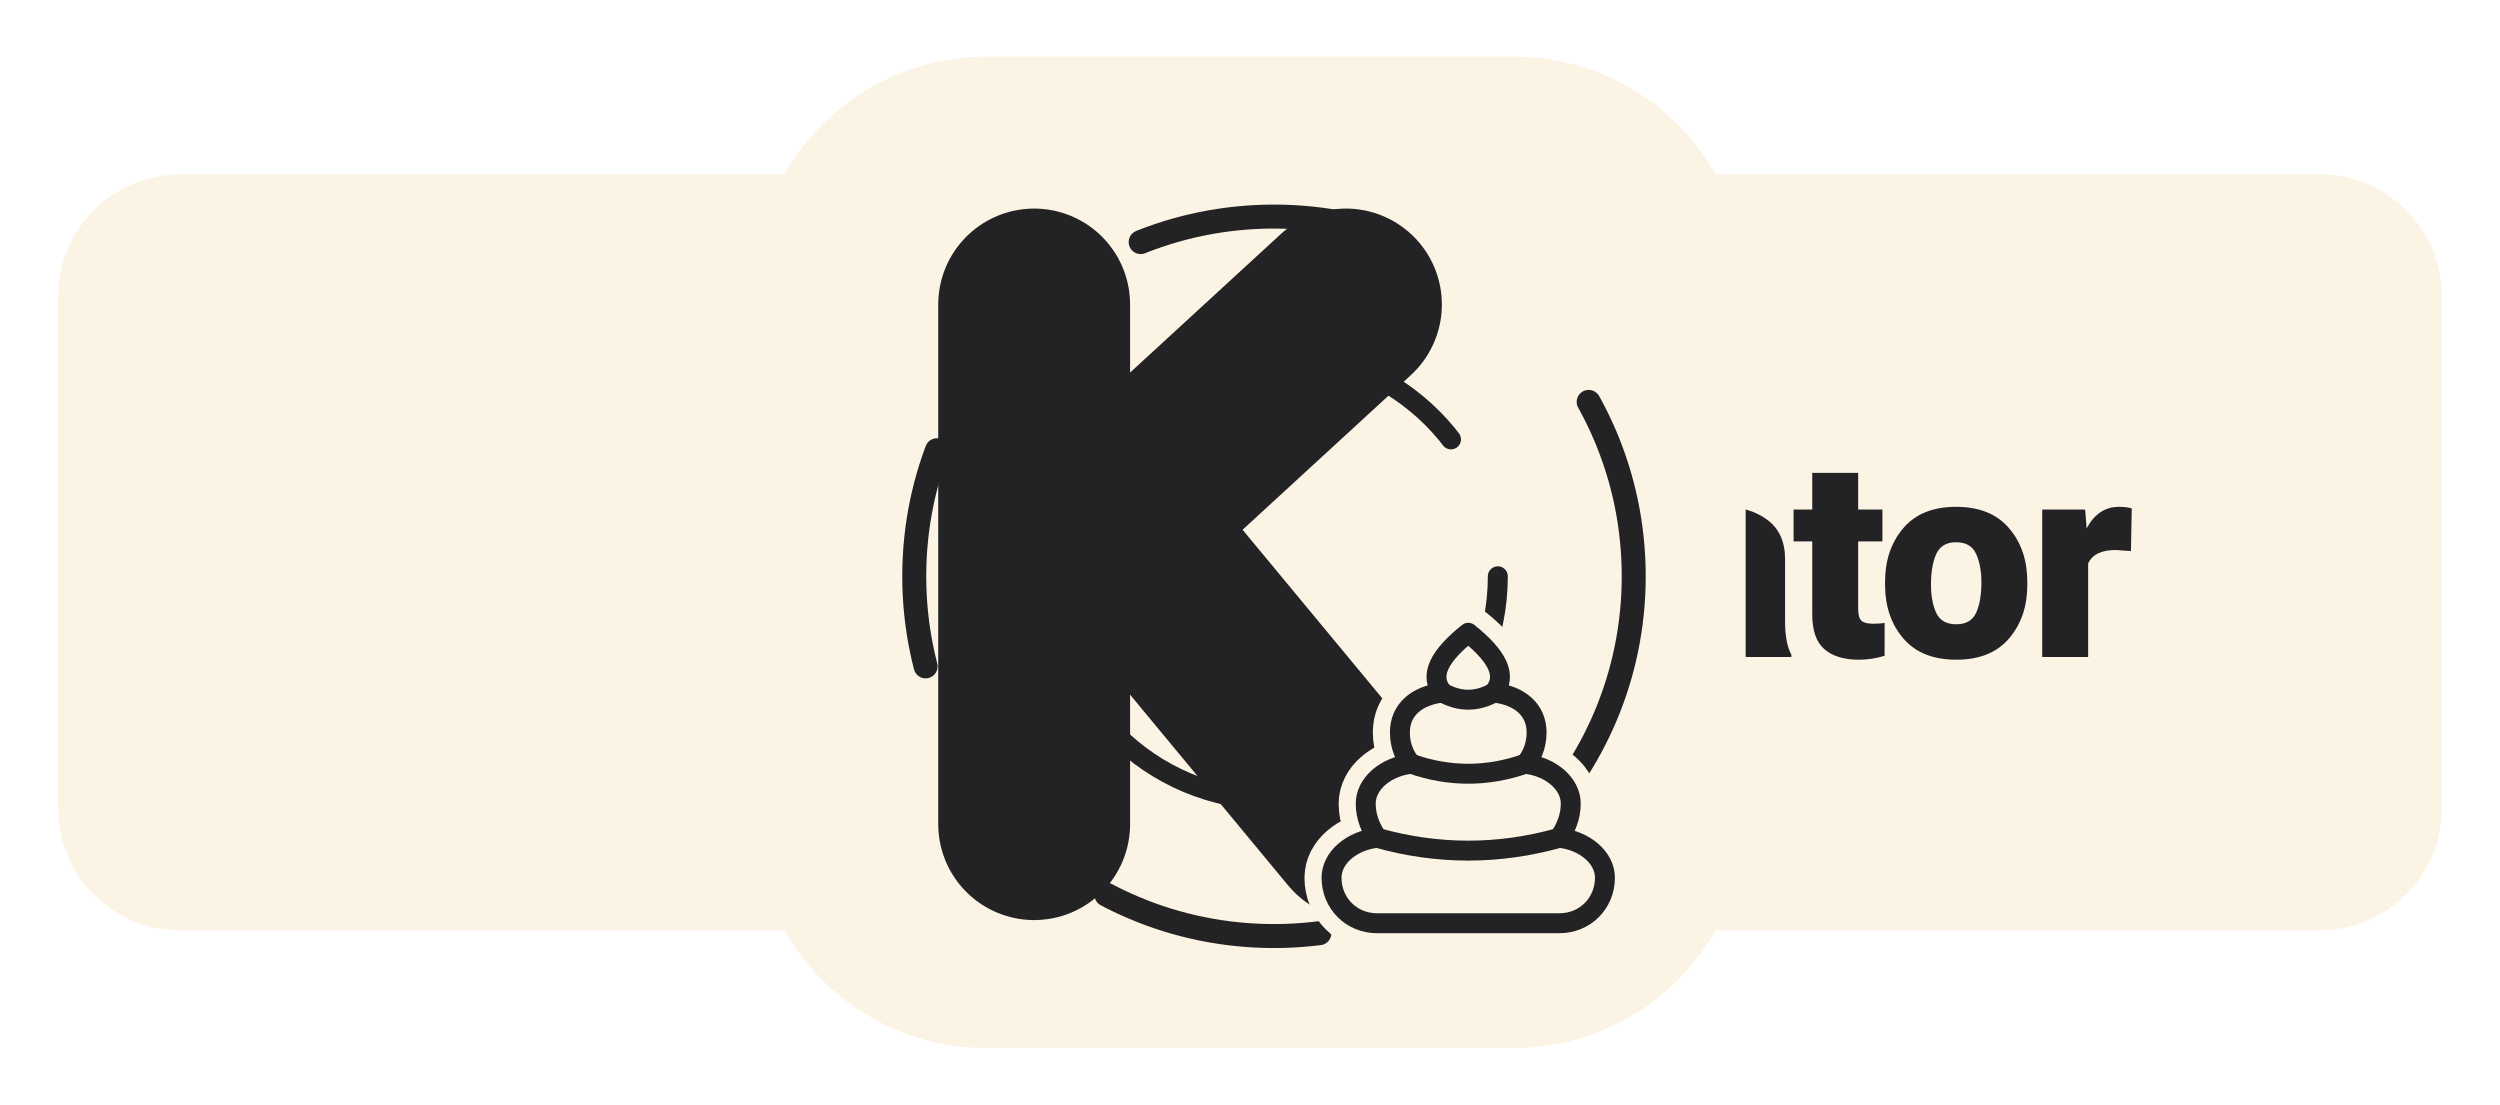
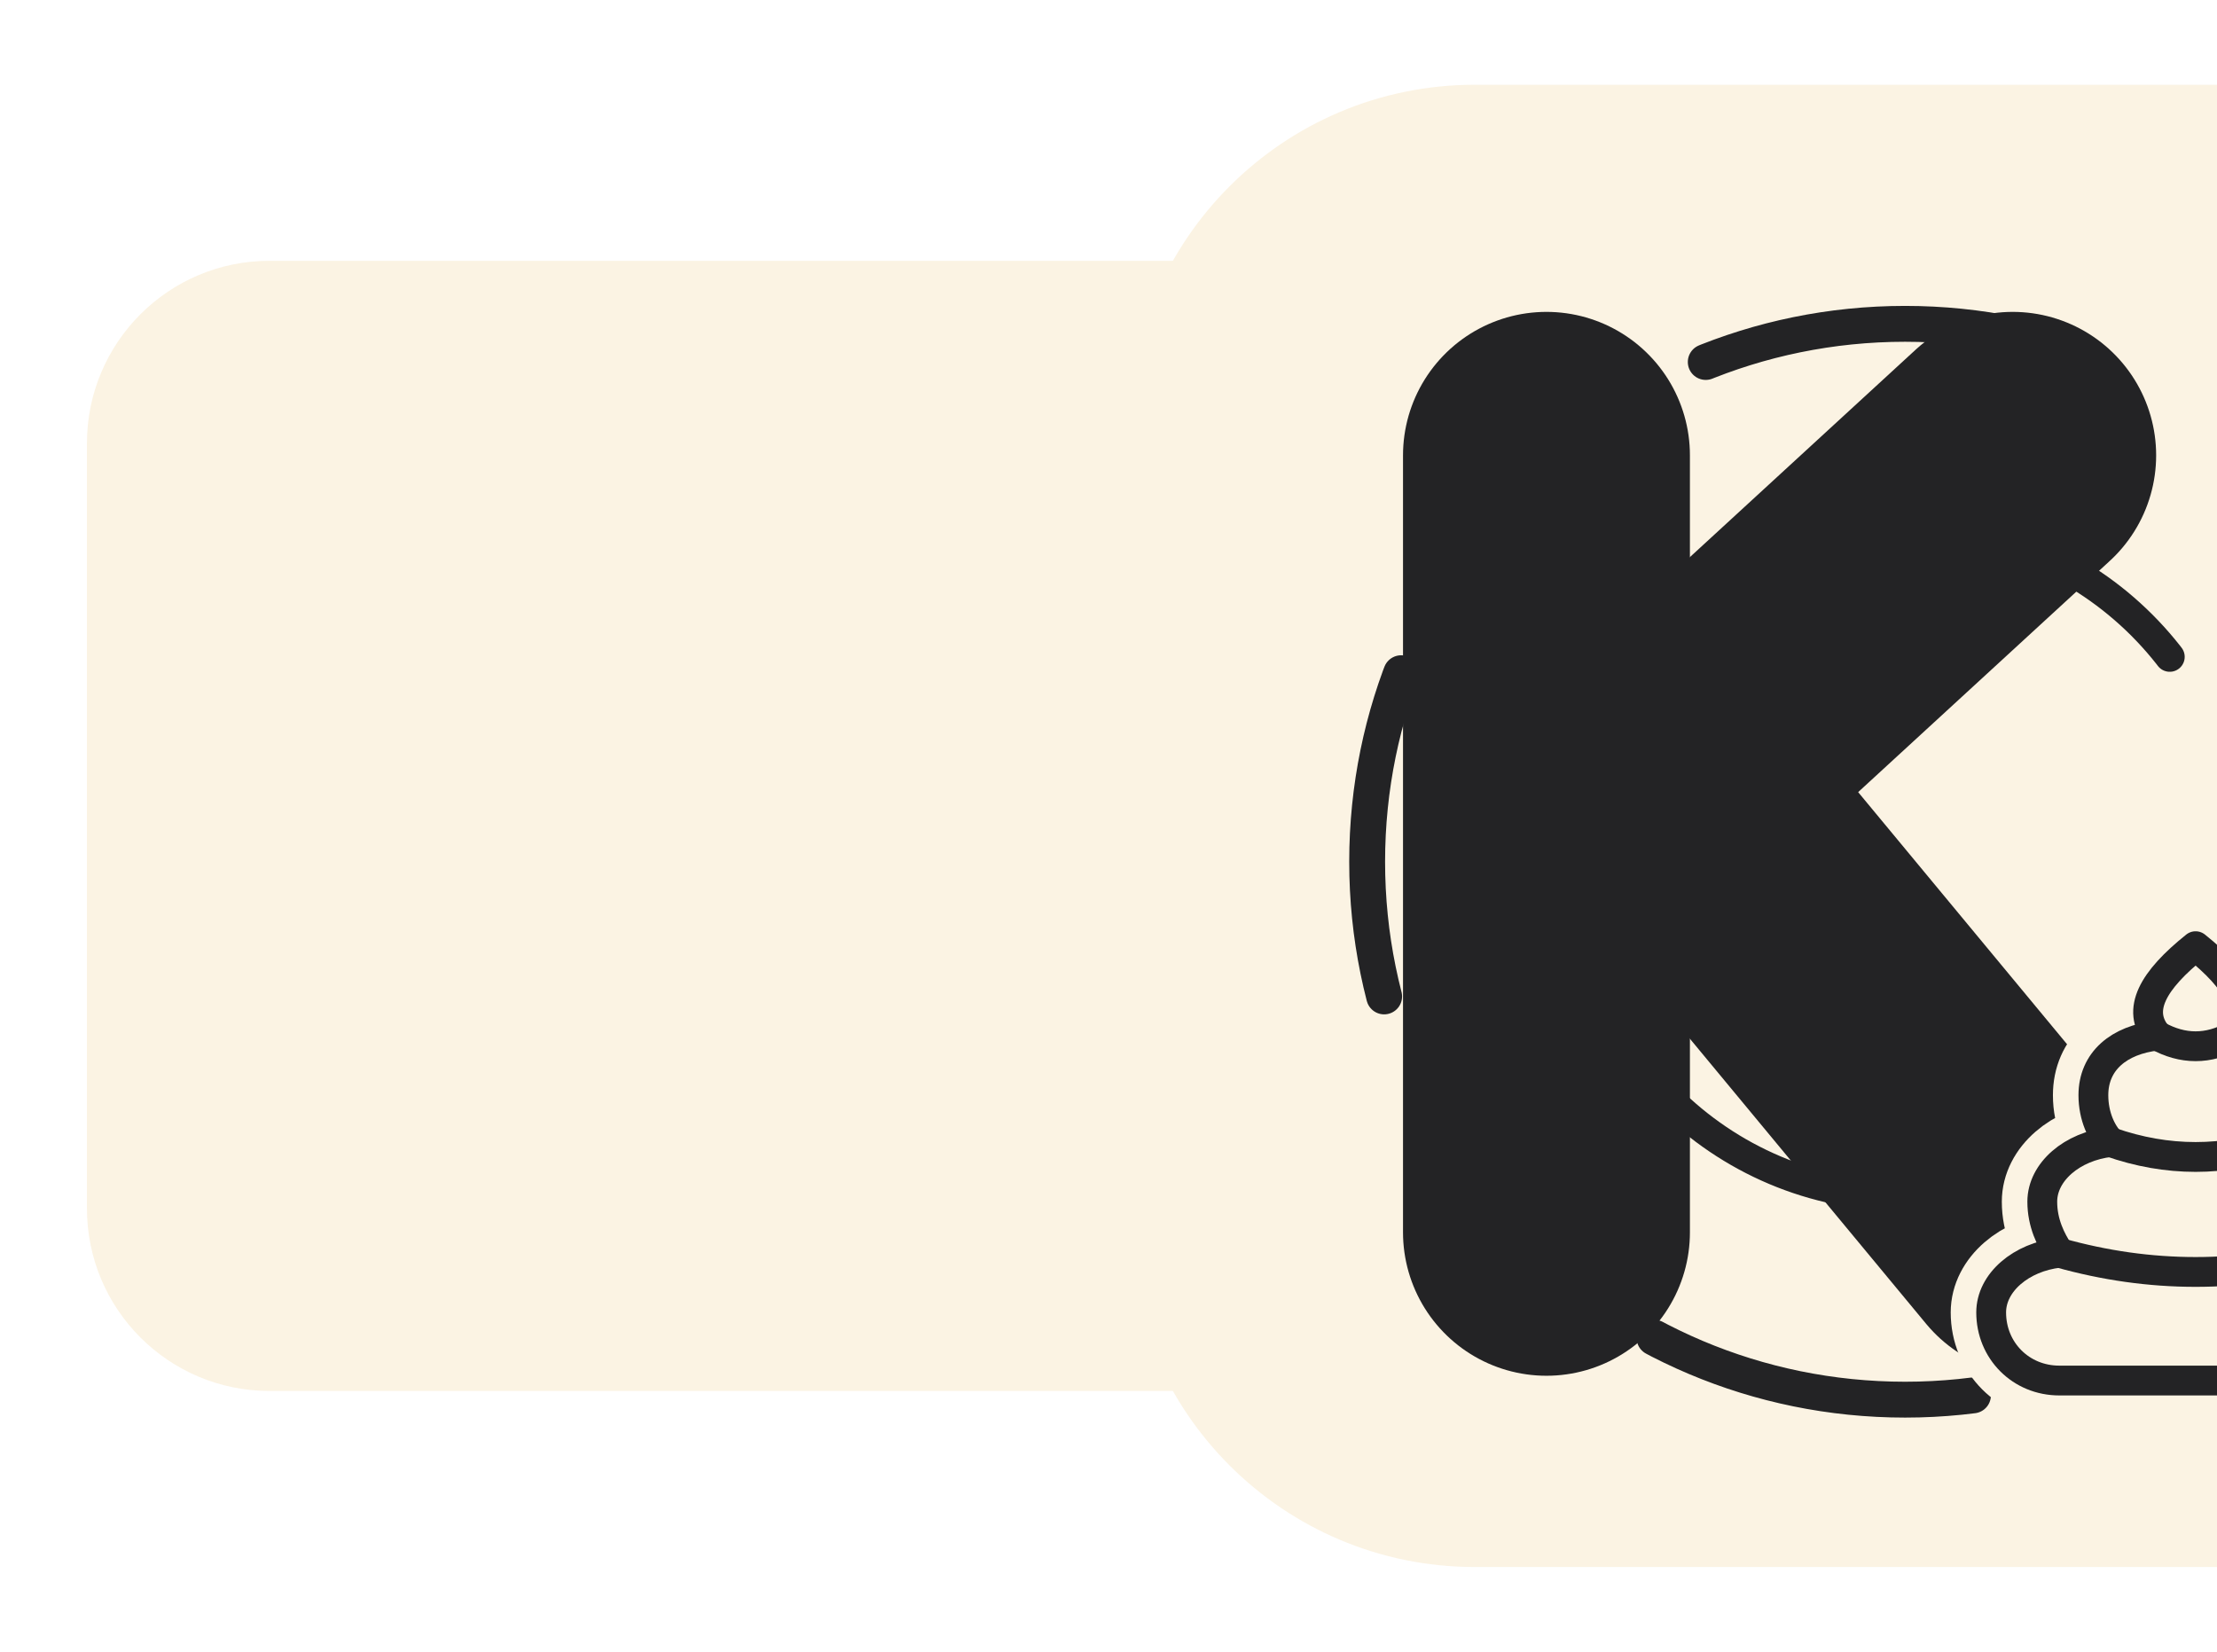
- <svg xmlns="http://www.w3.org/2000/svg" viewBox="0 0 860 380" width="860" height="380" class="lockup" style="--lk-d:1480ms">
+ <svg xmlns="http://www.w3.org/2000/svg" viewBox="0 0 510 380" width="510" height="380" class="lockup" style="--lk-d:1480ms">
  <style>
    /* --- 05: FLUSH VORTEX SPIN (1220ms) --- */
        .s5-card { animation: s5-card-anim 1220ms linear both; }
        .s5-vortex-a { animation: s5-vortex-a-anim 1220ms linear both; }
        .s5-vortex-b { animation: s5-vortex-b-anim 1220ms linear both; }
        .s5-k { animation: s5-k-anim 1220ms linear both; }
        .s5-poop { animation: s5-poop-anim 1220ms linear both; }
    
        @keyframes s5-card-anim {
          0% { opacity: 0; transform: scale(0.56) rotate(-26deg); animation-timing-function: cubic-bezier(0.22, 1, 0.36, 1); }
          26%, 100% { opacity: 1; transform: scale(1) rotate(0deg); }
        }
        @keyframes s5-vortex-a-anim {
          0%, 5% { opacity: 0; transform: translate(0px, 0px) scale(1.2) rotate(0deg); }
          18% { opacity: 0.2; }
          70%, 100% { opacity: 0; transform: translate(96px, 104px) scale(0.14) rotate(340deg); }
        }
        @keyframes s5-vortex-b-anim {
          0%, 10% { opacity: 0; transform: translate(0px, 0px) scale(1.15) rotate(-40deg); }
          24% { opacity: 0.26; }
          74%, 100% { opacity: 0; transform: translate(96px, 104px) scale(0.1) rotate(300deg); }
        }
        @keyframes s5-k-anim {
          0%, 8% { opacity: 0; transform: scale(0.28) rotate(-155deg); animation-timing-function: cubic-bezier(0.22, 1.25, 0.36, 1); }
          16% { opacity: 1; }
          60% { opacity: 1; transform: scale(1.04) rotate(7deg); animation-timing-function: cubic-bezier(0.34, 1.56, 0.64, 1); }
          78% { transform: scale(0.985) rotate(-2deg); animation-timing-function: ease-out; }
          92%, 100% { opacity: 1; transform: scale(1) rotate(0deg); }
        }
        @keyframes s5-poop-anim {
          0%, 38% { opacity: 0; transform: scale(0) rotate(-240deg); animation-timing-function: cubic-bezier(0.22, 1.36, 0.36, 1); }
          44% { opacity: 1; }
          74% { opacity: 1; transform: scale(1.15) rotate(11deg); animation-timing-function: ease-in-out; }
          87% { transform: scale(0.96) rotate(-3deg); animation-timing-function: ease-out; }
          100% { opacity: 1; transform: scale(1) rotate(0deg); }
        }
    
    /* ==========================================================================
           PHASE 2 — BRAND LOCKUP (shared by every animation)
           The brand layer sits ON TOP of the running animation but is fully transparent
           until the launch animation has settled. At that instant the icon and the brand
           layer are pixel-identical, so the hand-off is invisible — then the K and the
           swirl walk out of the icon and become part of the app name.
           ========================================================================== */
        .lockup .lk-brand { animation: lk-brand-in 1500ms linear var(--lk-d, 1400ms) both; }
        .lockup .lk-icon { animation: lk-icon-out 1500ms linear var(--lk-d, 1400ms) both; }
        .lockup .lk-plate { animation: lk-plate-morph 1500ms linear var(--lk-d, 1400ms) both; }
        .lockup .lk-k { animation: lk-k-move 1500ms linear var(--lk-d, 1400ms) both; }
        .lockup .lk-poop { animation: lk-poop-move 1500ms linear var(--lk-d, 1400ms) both; }
        .lockup .lk-word { animation: lk-word-in 1500ms linear var(--lk-d, 1400ms) both; }
    
        /* Deterministic SVG transform space (never rely on default transform-origin) */
        .lockup .lk-k,
        .lockup .lk-poop {
          transform-box: view-box;
          transform-origin: 0 0;
        }
    
        /* Invisible during the whole launch animation, then snapped on in one frame.
           Both layers are identical at that moment, so nothing can be seen. */
        @keyframes lk-brand-in {
          0%, 1% { opacity: 0; }
          1.8%, 100% { opacity: 1; }
        }
        /* Faded out BEHIND the opaque brand plate — never visible to the eye */
        @keyframes lk-icon-out {
          0%, 2% { opacity: 1; }
          9%, 100% { opacity: 0; }
        }
        /* Squircle -&gt; wordmark banner. Attributes carry the exact final geometry as a
           fallback; the keyframes morph it out of the icon's squircle (identical centre). */
        @keyframes lk-plate-morph {
          0%, 1.8% { x: 259.5px; y: 19.5px; width: 341px; height: 341px; rx: 79.75px; animation-timing-function: cubic-bezier(0.22, 1, 0.36, 1); }
          7% { x: 239px; y: -1px; width: 382px; height: 382px; rx: 92px; animation-timing-function: cubic-bezier(0.22, 1, 0.36, 1); }
          46% { x: 13px; y: 57px; width: 834px; height: 266px; rx: 47px; }
          62% { x: 18px; y: 61px; width: 824px; height: 258px; rx: 44px; }
-           74%, 100% { x: 20px; y: 60px; width: 820px; height: 260px; rx: 42px; }
+           74%, 100% { x: 20px; y: 60px; width: 470px; height: 260px; rx: 42px; }
        }
        /* Straight out of the icon, easing into the wordmark's K slot */
        @keyframes lk-k-move {
          0%, 7% { transform: translate(254px, 14px) scale(0.6875); animation-timing-function: cubic-bezier(0.4, 0, 0.25, 1); }
          50% { transform: translate(47px, 53px) scale(0.537); }
          64% { transform: translate(34px, 60px) scale(0.516); }
          78%, 100% { transform: translate(38px, 58px) scale(0.52); }
        }
        /* Hops across on an arc, squash-and-stretch landing next to the K */
        @keyframes lk-poop-move {
          0%, 8% { transform: translate(505.075px, 270.575px) scale(1.959375) rotate(0deg) translate(-32px, -32px); animation-timing-function: cubic-bezier(0.34, 0, 0.5, 1); }
          30% { transform: translate(392px, 148px) scale(1.6) rotate(-17deg) translate(-32px, -32px); animation-timing-function: ease-in-out; }
          46% { transform: translate(238.4px, 170px) scale(1.55) rotate(10deg) translate(-32px, -32px); animation-timing-function: cubic-bezier(0.34, 1.5, 0.5, 1); }
          60% { transform: translate(238.4px, 191px) scale(1.43, 1.49) rotate(-3deg) translate(-32px, -32px); }
          72%, 100% { transform: translate(238.4px, 186.4px) scale(1.45) rotate(0deg) translate(-32px, -32px); }
        }
        @keyframes lk-word-in {
          0%, 44% { opacity: 0; transform: translate(0px, 17px); animation-timing-function: cubic-bezier(0.22, 1, 0.36, 1); }
          50% { opacity: 1; }
          74%, 100% { opacity: 1; transform: translate(0px, 0px); }
        }
  </style>
  <g class="lk-brand">
-     <rect class="lk-plate" x="20" y="60" width="820" height="260" rx="42" fill="var(--kc-cream, #FBF3E3)" />
+     <rect class="lk-plate" x="20" y="60" width="470" height="260" rx="42" fill="var(--kc-cream, #FBF3E3)" />
    <g class="lk-k" transform="translate(254 14) scale(0.6875)" fill="none" stroke="var(--kc-ink, #232325)" stroke-width="96" stroke-linecap="round" stroke-linejoin="round">
      <path d="M148 132 V392" />
      <path d="M156 268 L304 132" />
      <path d="M196 252 L312 392" />
    </g>
    <g class="lk-poop" transform="translate(505.075 270.575) scale(1.959375) translate(-32 -32)" stroke-linecap="round" stroke-linejoin="round">
      <path d="M32 5 C37 9 39 12.5 36.5 15.5 C41 16 44 18.5 44 22.5 C44 25 43 27 42 28 C46.5 28.5 50 31.5 50 35 C50 37.5 49 39.5 48 41 C52.5 41.5 56 44.5 56 48 C56 52.5 52.5 56 48 56 H16 C11.5 56 8 52.5 8 48 C8 44.5 11.5 41.5 16 41 C15 39.5 14 37.5 14 35 C14 31.5 17.5 28.5 22 28 C21 27 20 25 20 22.5 C20 18.5 23 16 27.5 15.5 C25 12.5 27 9 32 5Z" fill="var(--kc-cream, #FBF3E3)" stroke="var(--kc-cream, #FBF3E3)" stroke-width="9.5" />
      <g fill="none" stroke="var(--kc-ink, #232325)" stroke-width="3.5">
        <path d="M32 5 C37 9 39 12.5 36.5 15.5 C41 16 44 18.5 44 22.5 C44 25 43 27 42 28 C46.5 28.5 50 31.5 50 35 C50 37.5 49 39.5 48 41 C52.5 41.5 56 44.5 56 48 C56 52.5 52.5 56 48 56 H16 C11.5 56 8 52.5 8 48 C8 44.5 11.5 41.5 16 41 C15 39.5 14 37.5 14 35 C14 31.5 17.5 28.5 22 28 C21 27 20 25 20 22.5 C20 18.5 23 16 27.5 15.5 C25 12.5 27 9 32 5Z" />
        <path d="M27.5 15.5 Q32 18 36.5 15.5" />
        <path d="M22 28 Q32 31.5 42 28" />
        <path d="M16 41 Q32 45.5 48 41" />
      </g>
    </g>
    <g class="lk-word" fill="var(--kc-ink, #232325)">
-       <text x="272" y="226" textLength="552" lengthAdjust="spacingAndGlyphs" font-family="'Nunito', 'Quicksand', 'Rubik', 'Varela Round', system-ui, -apple-system, BlinkMacSystemFont, 'Segoe UI', Roboto, Helvetica, Arial, sans-serif" font-size="96" font-weight="800" letter-spacing="-2px">kcalculator</text>
+       <text x="272" y="226" textLength="201" lengthAdjust="spacingAndGlyphs" font-family="'Nunito', 'Quicksand', 'Rubik', 'Varela Round', system-ui, -apple-system, BlinkMacSystemFont, 'Segoe UI', Roboto, Helvetica, Arial, sans-serif" font-size="96" font-weight="800" letter-spacing="-2px">kcal</text>
    </g>
  </g>
  <g class="lk-icon" transform="translate(254 14) scale(0.6875)">
    <svg viewBox="0 0 512 512" width="512" height="512">
      <defs>
        <clipPath id="s5-s5-clip">
          <rect x="8" y="8" width="496" height="496" rx="116" />
        </clipPath>
      </defs>
      <g transform="translate(256 256)">
        <g class="s5-card">
          <g transform="translate(-256 -256)">
            <rect x="8" y="8" width="496" height="496" rx="116" fill="var(--kc-cream, #FBF3E3)" />
            <g clip-path="url(#s5-s5-clip)">
              <g transform="translate(268 268)" fill="none" stroke="var(--kc-ink, #232325)" stroke-linecap="round">
                <g class="s5-vortex-a">
                  <circle cx="0" cy="0" r="180" stroke-width="12" stroke-dasharray="110 150" />
                </g>
                <g class="s5-vortex-b">
                  <circle cx="0" cy="0" r="112" stroke-width="10" stroke-dasharray="75 110" />
                </g>
              </g>
              <g transform="translate(226 262)">
                <g class="s5-k">
                  <g transform="translate(-226 -262)">
                    <g fill="none" stroke="var(--kc-ink, #232325)" stroke-width="96" stroke-linecap="round" stroke-linejoin="round">
                      <path d="M148 132 V392" />
                      <path d="M156 268 L304 132" />
                      <path d="M196 252 L312 392" />
                    </g>
                  </g>
                </g>
              </g>
              <g transform="translate(365.2 373.2)">
                <g class="s5-poop">
                  <g transform="translate(-365.2 -373.2)">
                    <g transform="translate(274 282) scale(2.85)" stroke-linecap="round" stroke-linejoin="round">
                      <path d="M32 5 C37 9 39 12.5 36.5 15.5 C41 16 44 18.5 44 22.5 C44 25 43 27 42 28 C46.5 28.5 50 31.5 50 35 C50 37.5 49 39.5 48 41 C52.5 41.5 56 44.5 56 48 C56 52.5 52.5 56 48 56 H16 C11.5 56 8 52.5 8 48 C8 44.5 11.5 41.5 16 41 C15 39.5 14 37.5 14 35 C14 31.5 17.5 28.5 22 28 C21 27 20 25 20 22.5 C20 18.5 23 16 27.5 15.5 C25 12.5 27 9 32 5Z" fill="var(--kc-cream, #FBF3E3)" stroke="var(--kc-cream, #FBF3E3)" stroke-width="9.5" />
                      <g fill="none" stroke="var(--kc-ink, #232325)" stroke-width="3.5">
                        <path d="M32 5 C37 9 39 12.5 36.5 15.5 C41 16 44 18.5 44 22.5 C44 25 43 27 42 28 C46.5 28.5 50 31.5 50 35 C50 37.5 49 39.5 48 41 C52.5 41.5 56 44.5 56 48 C56 52.5 52.5 56 48 56 H16 C11.5 56 8 52.5 8 48 C8 44.5 11.5 41.5 16 41 C15 39.5 14 37.5 14 35 C14 31.5 17.5 28.5 22 28 C21 27 20 25 20 22.5 C20 18.5 23 16 27.5 15.5 C25 12.5 27 9 32 5Z" />
                        <path d="M27.5 15.5 Q32 18 36.5 15.5" />
                        <path d="M22 28 Q32 31.5 42 28" />
                        <path d="M16 41 Q32 45.5 48 41" />
                      </g>
                    </g>
                  </g>
                </g>
              </g>
            </g>
          </g>
        </g>
      </g>
    </svg>
  </g>
</svg>
